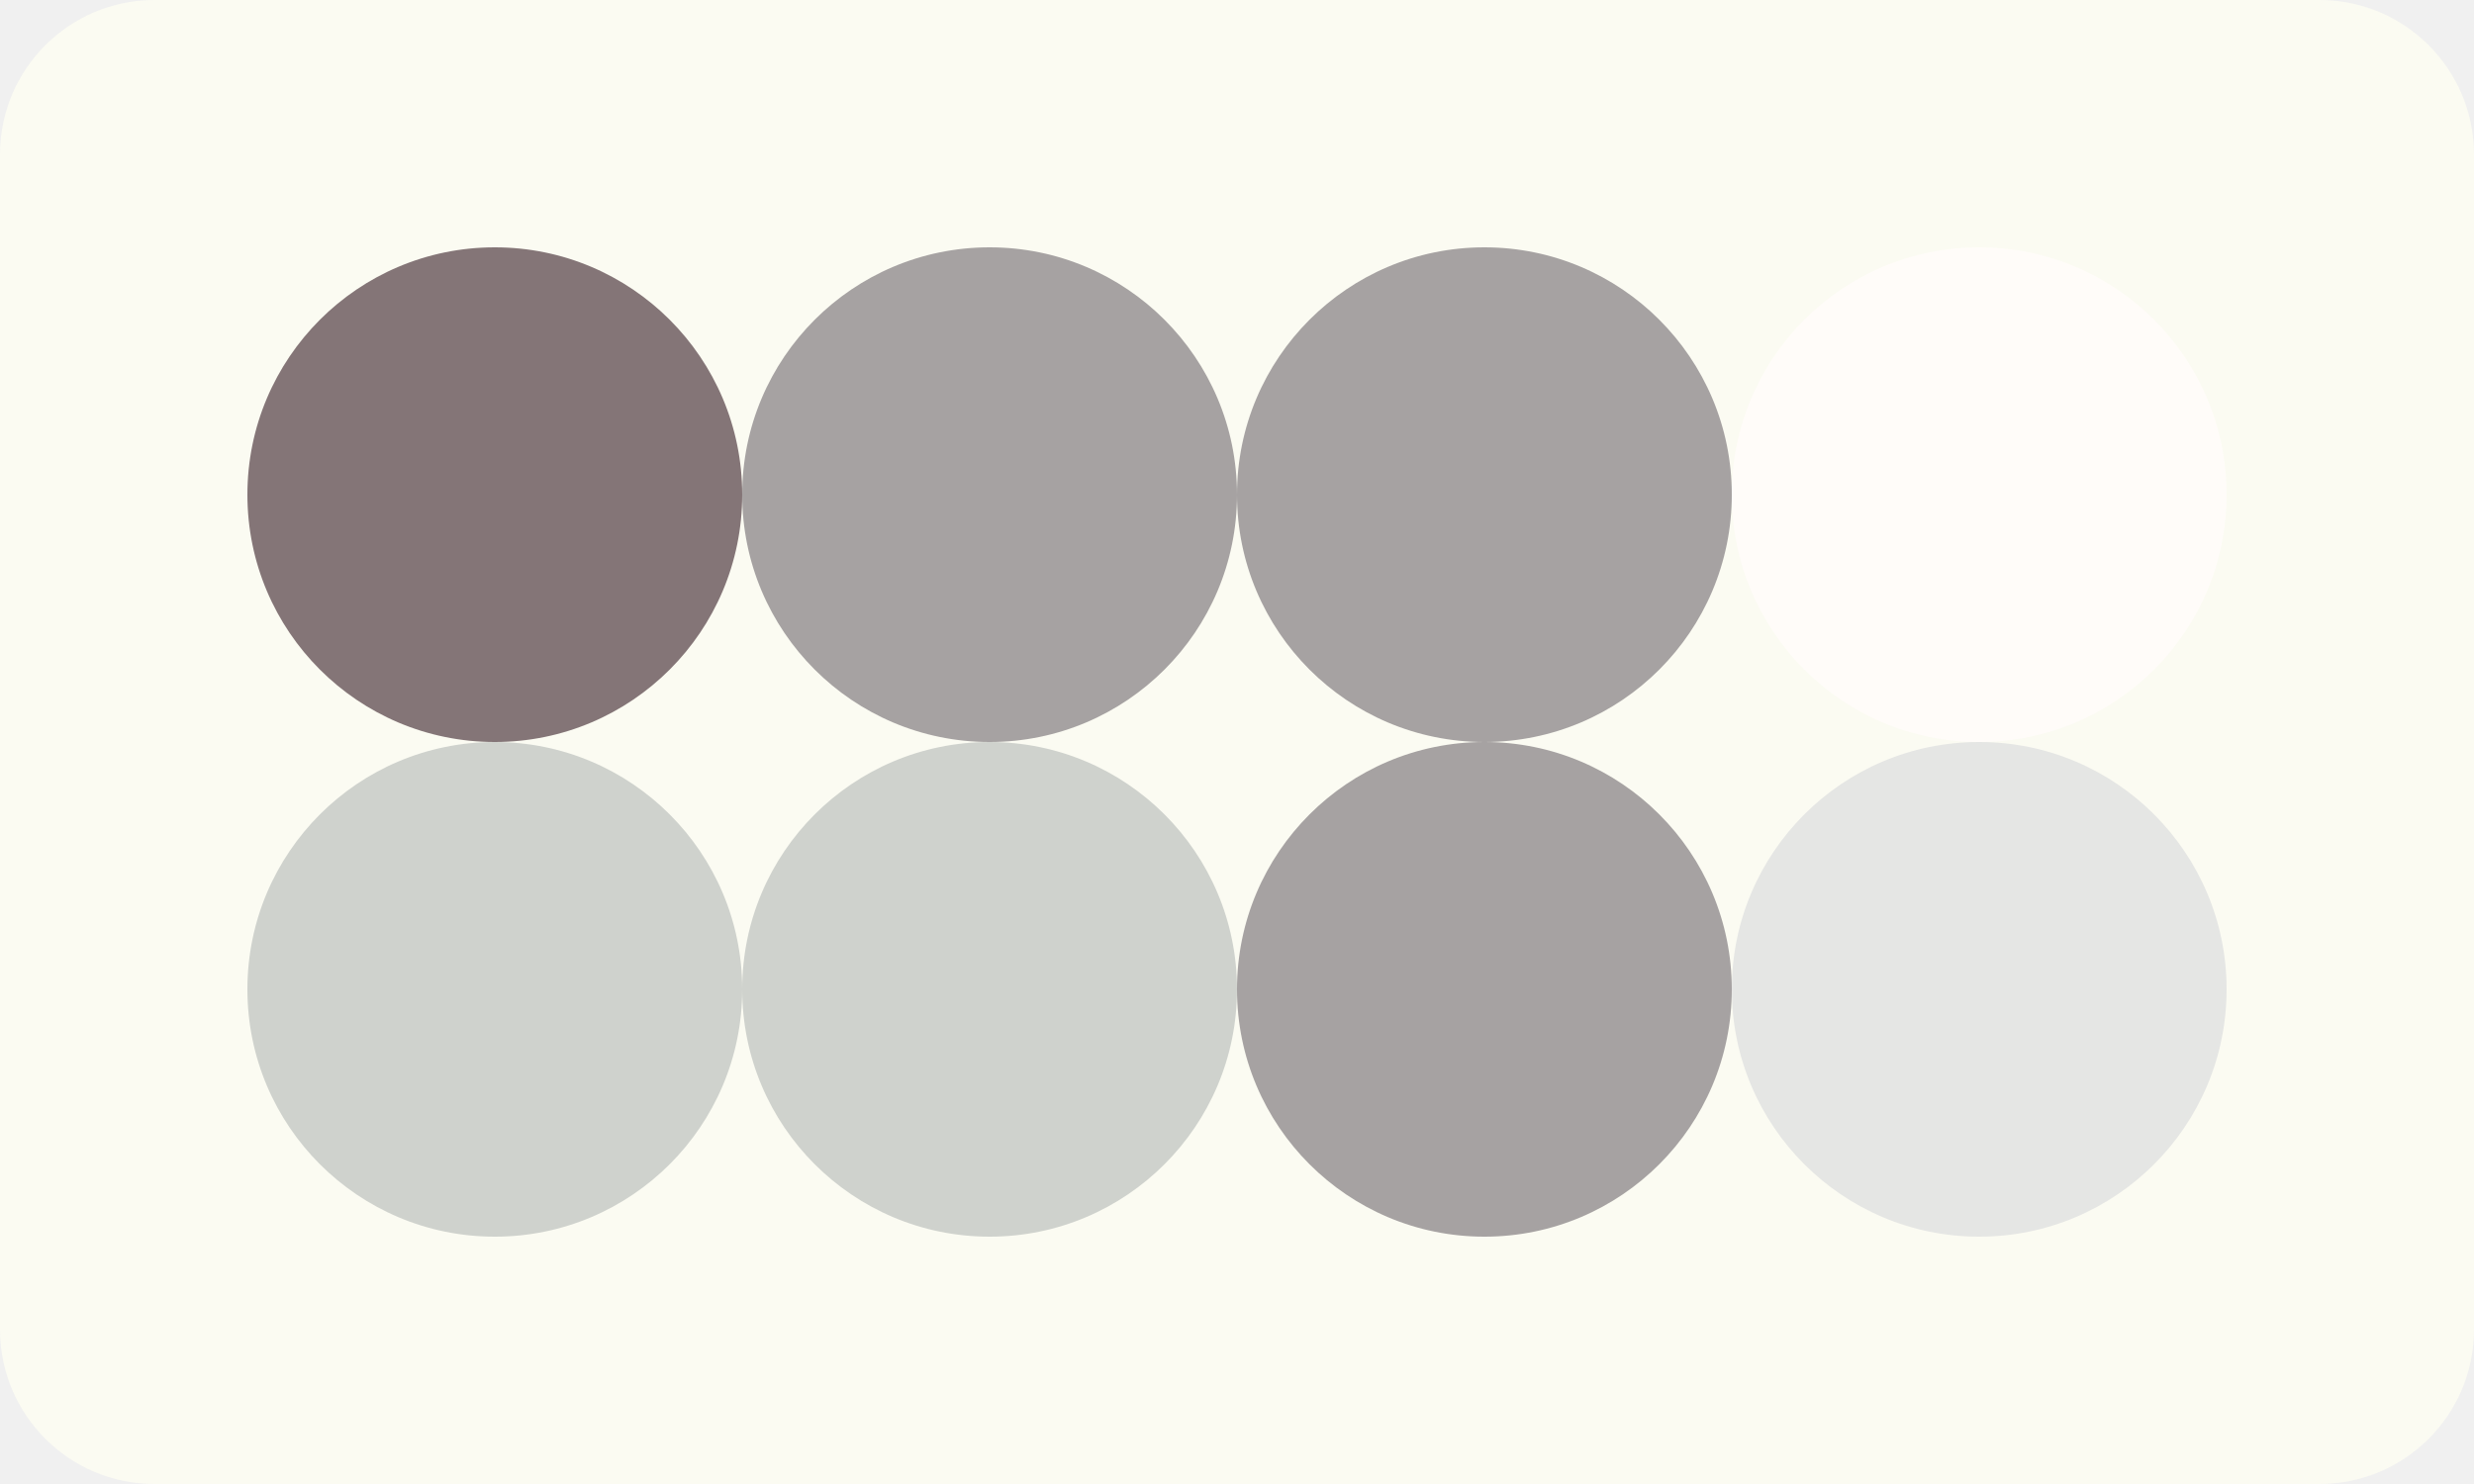
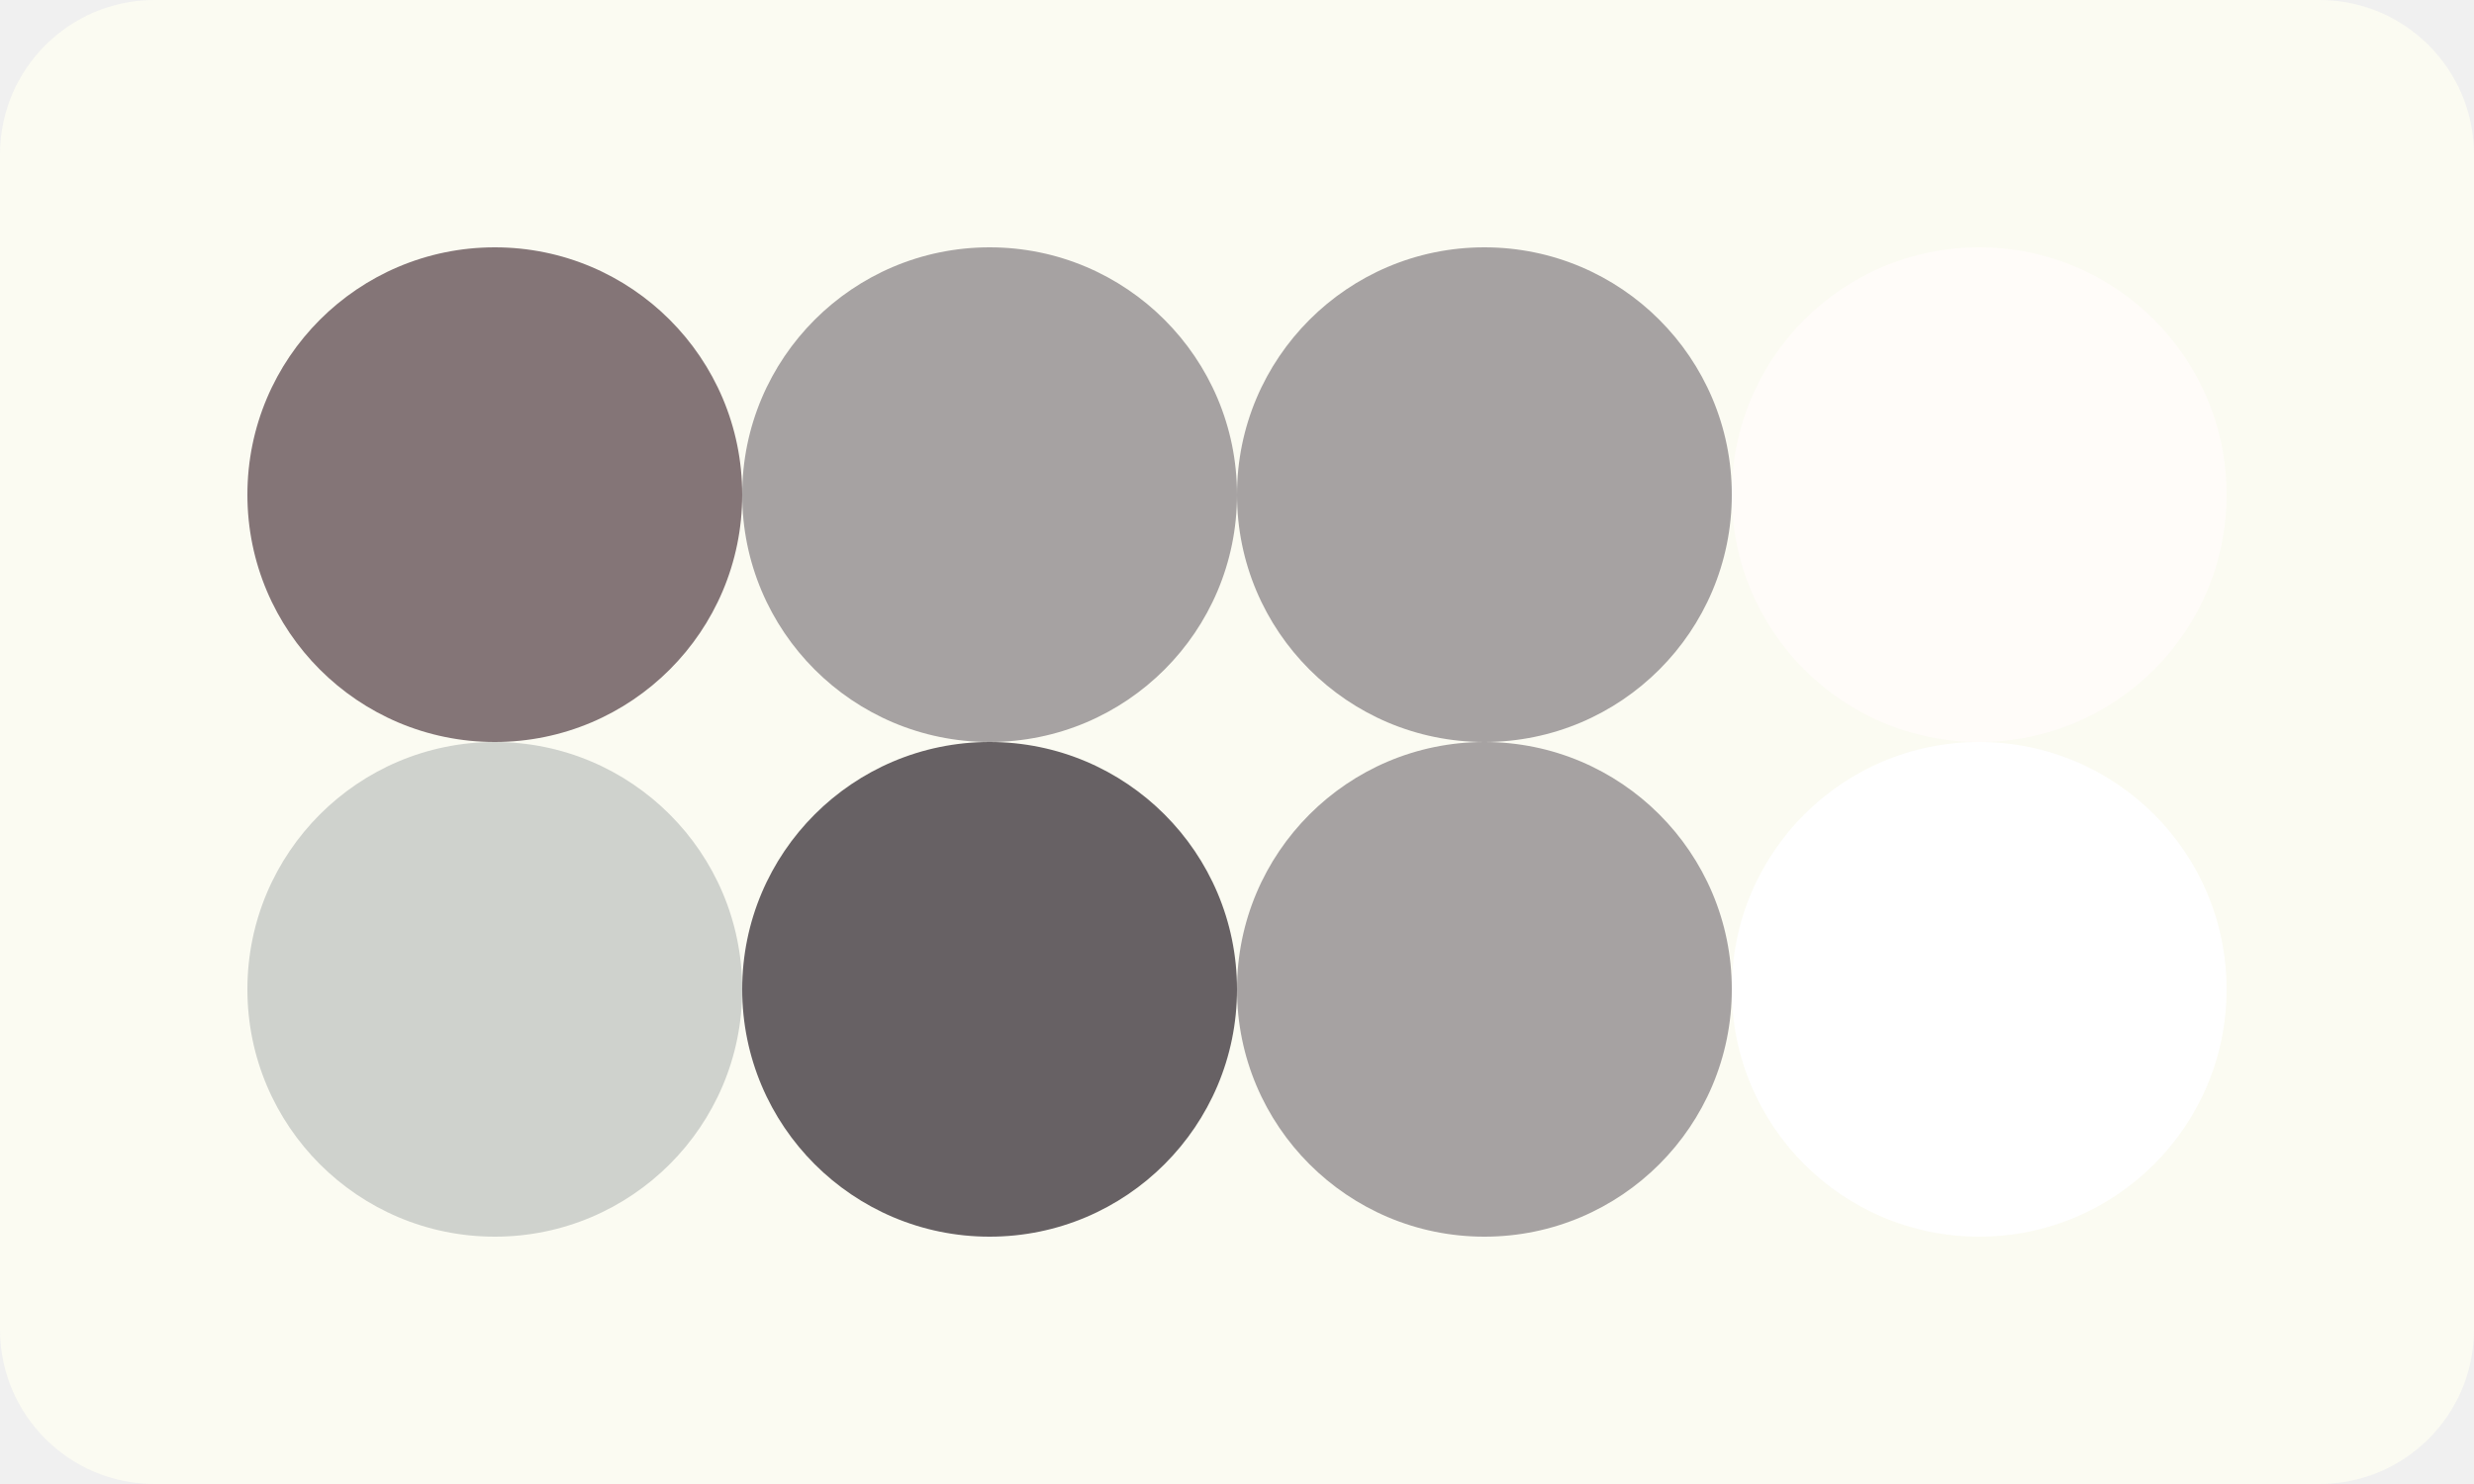
<svg xmlns="http://www.w3.org/2000/svg" class="vector" width="80px" height="48px" baseProfile="full" version="1.1">
  <rect width="80" height="48" fill="#FBFBF2" rx="5" ry="5" />
  <circle cx="16" cy="16" r="8" fill="#847577" />
  <circle cx="32" cy="16" r="8" fill="#A6A2A2" />
  <circle cx="48" cy="16" r="8" fill="#A6A2A2" />
  <circle cx="64" cy="16" r="8" fill="#FFFCF9" />
  <circle cx="16" cy="32" r="8" fill="#CFD2CD" />
-   <circle cx="32" cy="32" r="8" fill="#CFD2CD" />
+   <circle cx="32" cy="32" r="8" fill="#676164" />
  <circle cx="48" cy="32" r="8" fill="#A6A2A2" />
-   <circle cx="64" cy="32" r="8" fill="#E5E6E4" />
+   <circle cx="64" cy="32" r="8" fill="#FFF" />
</svg>
